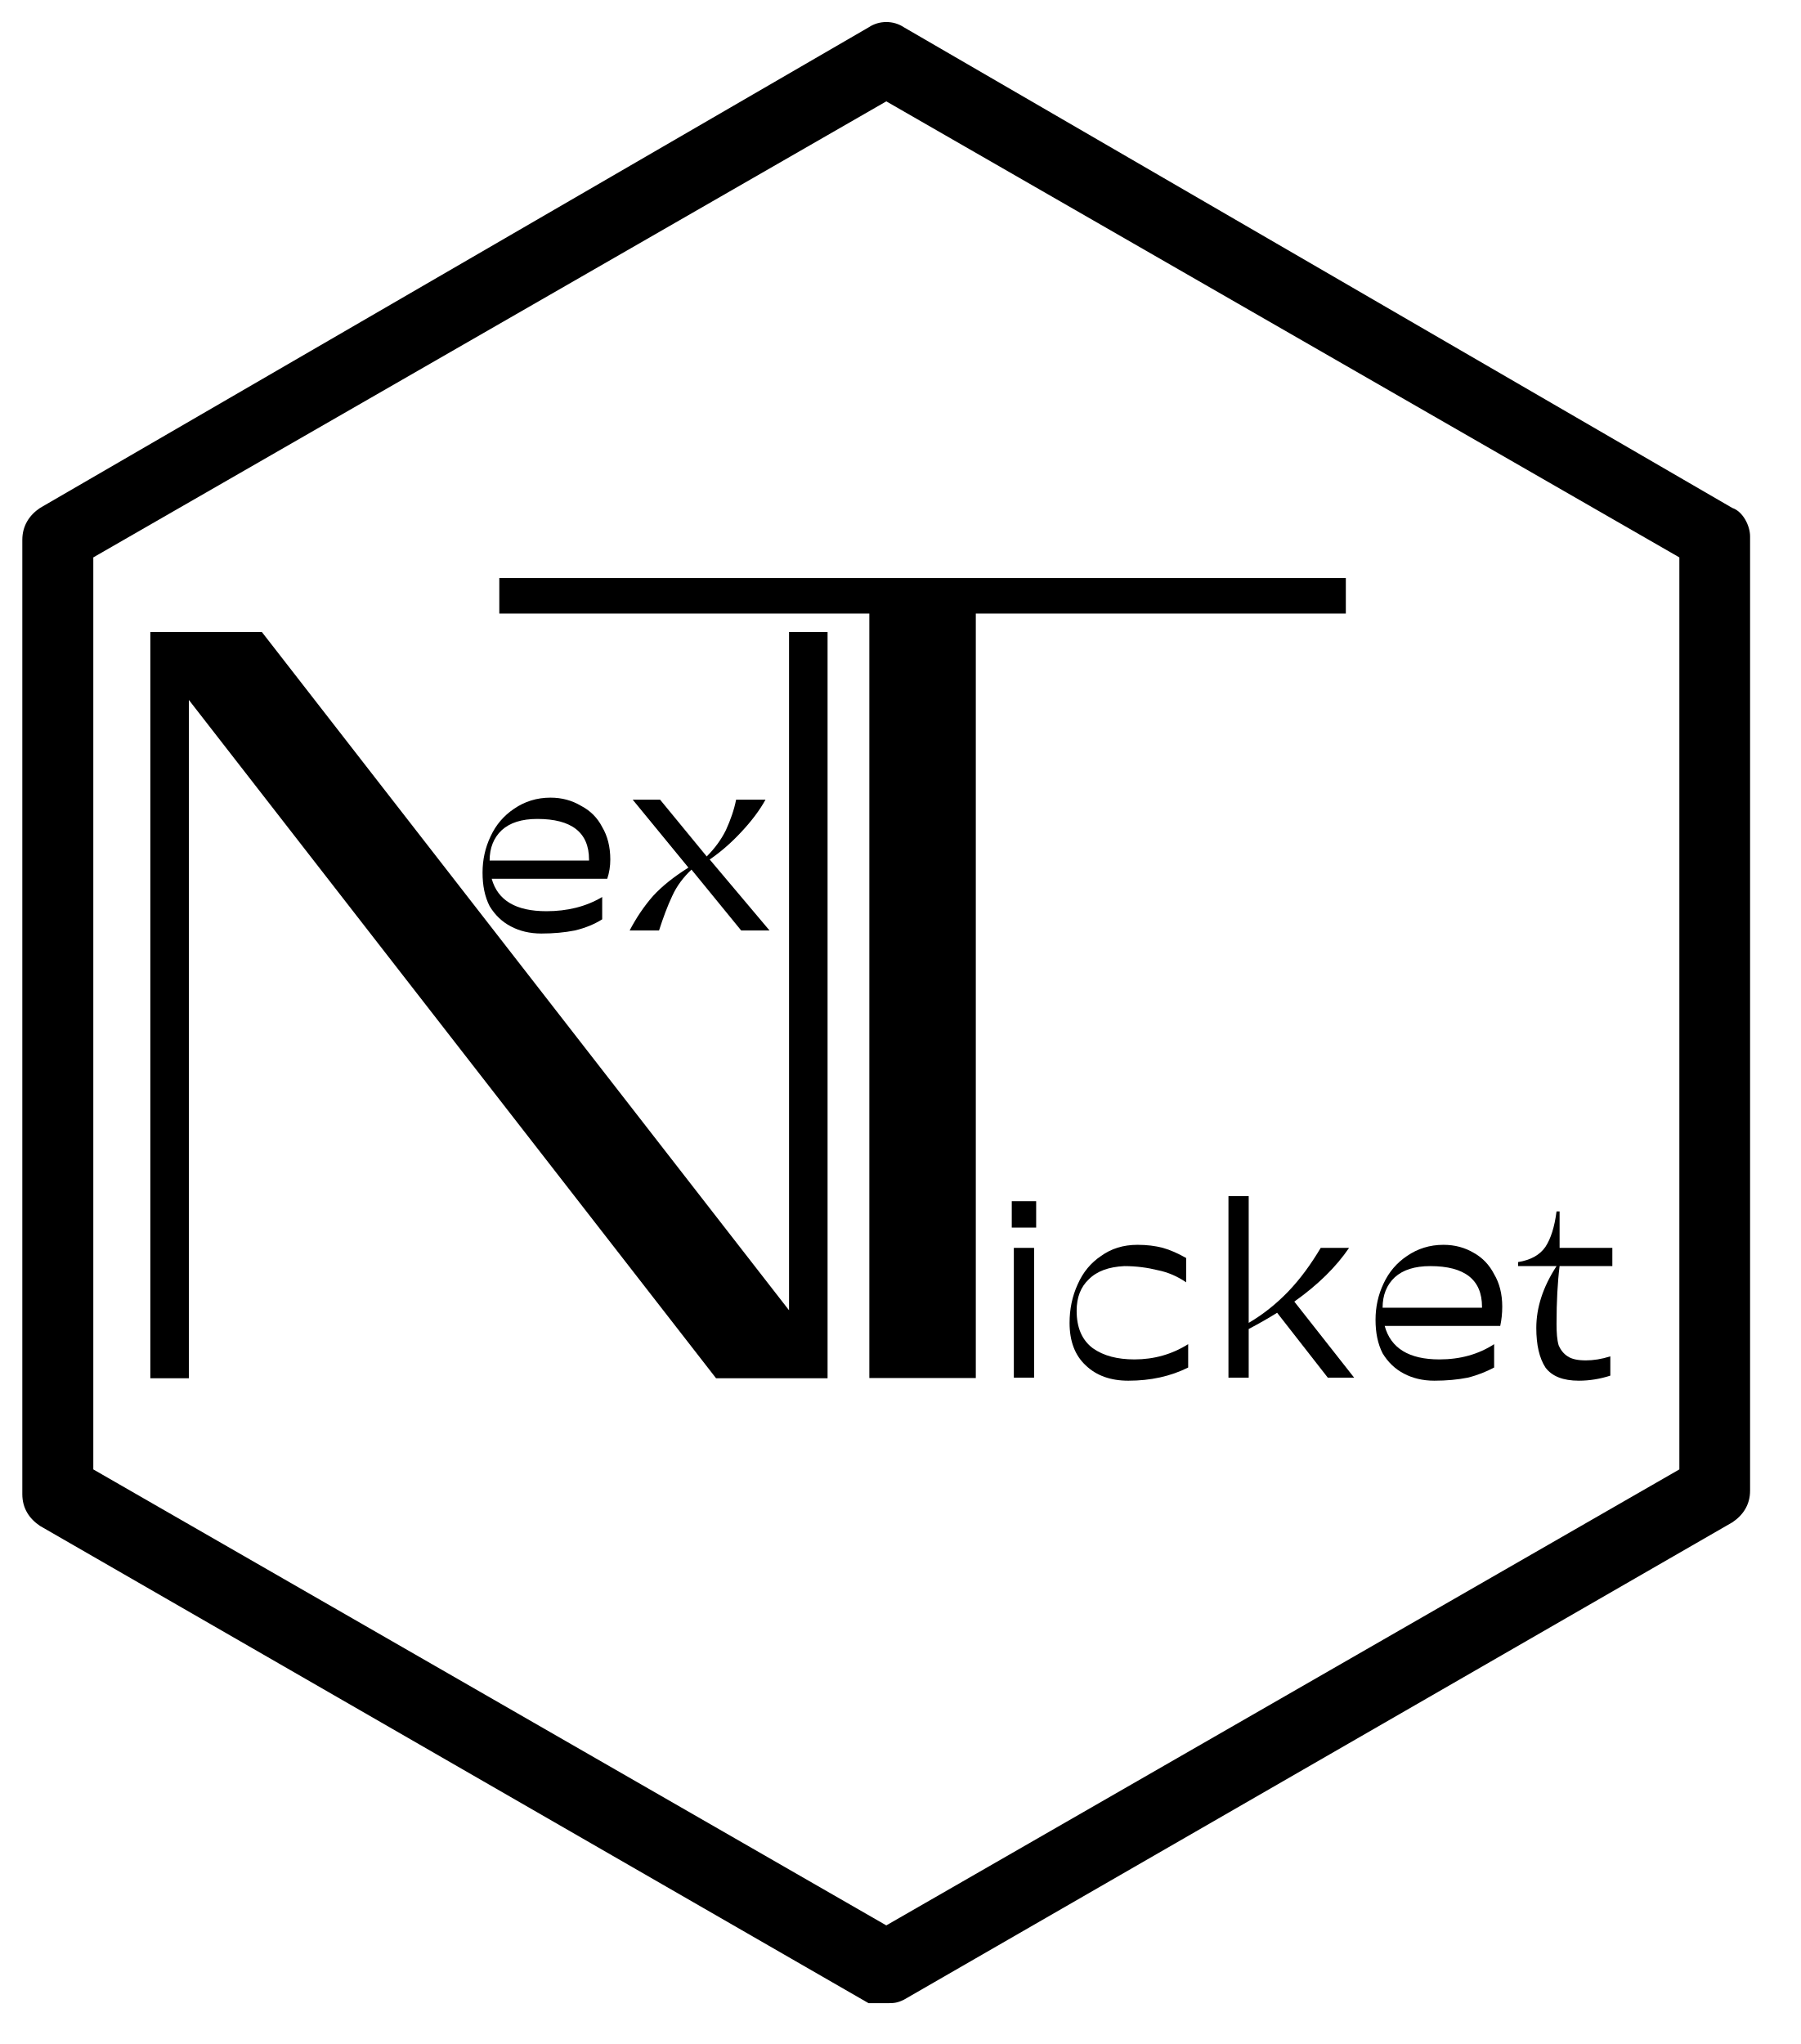
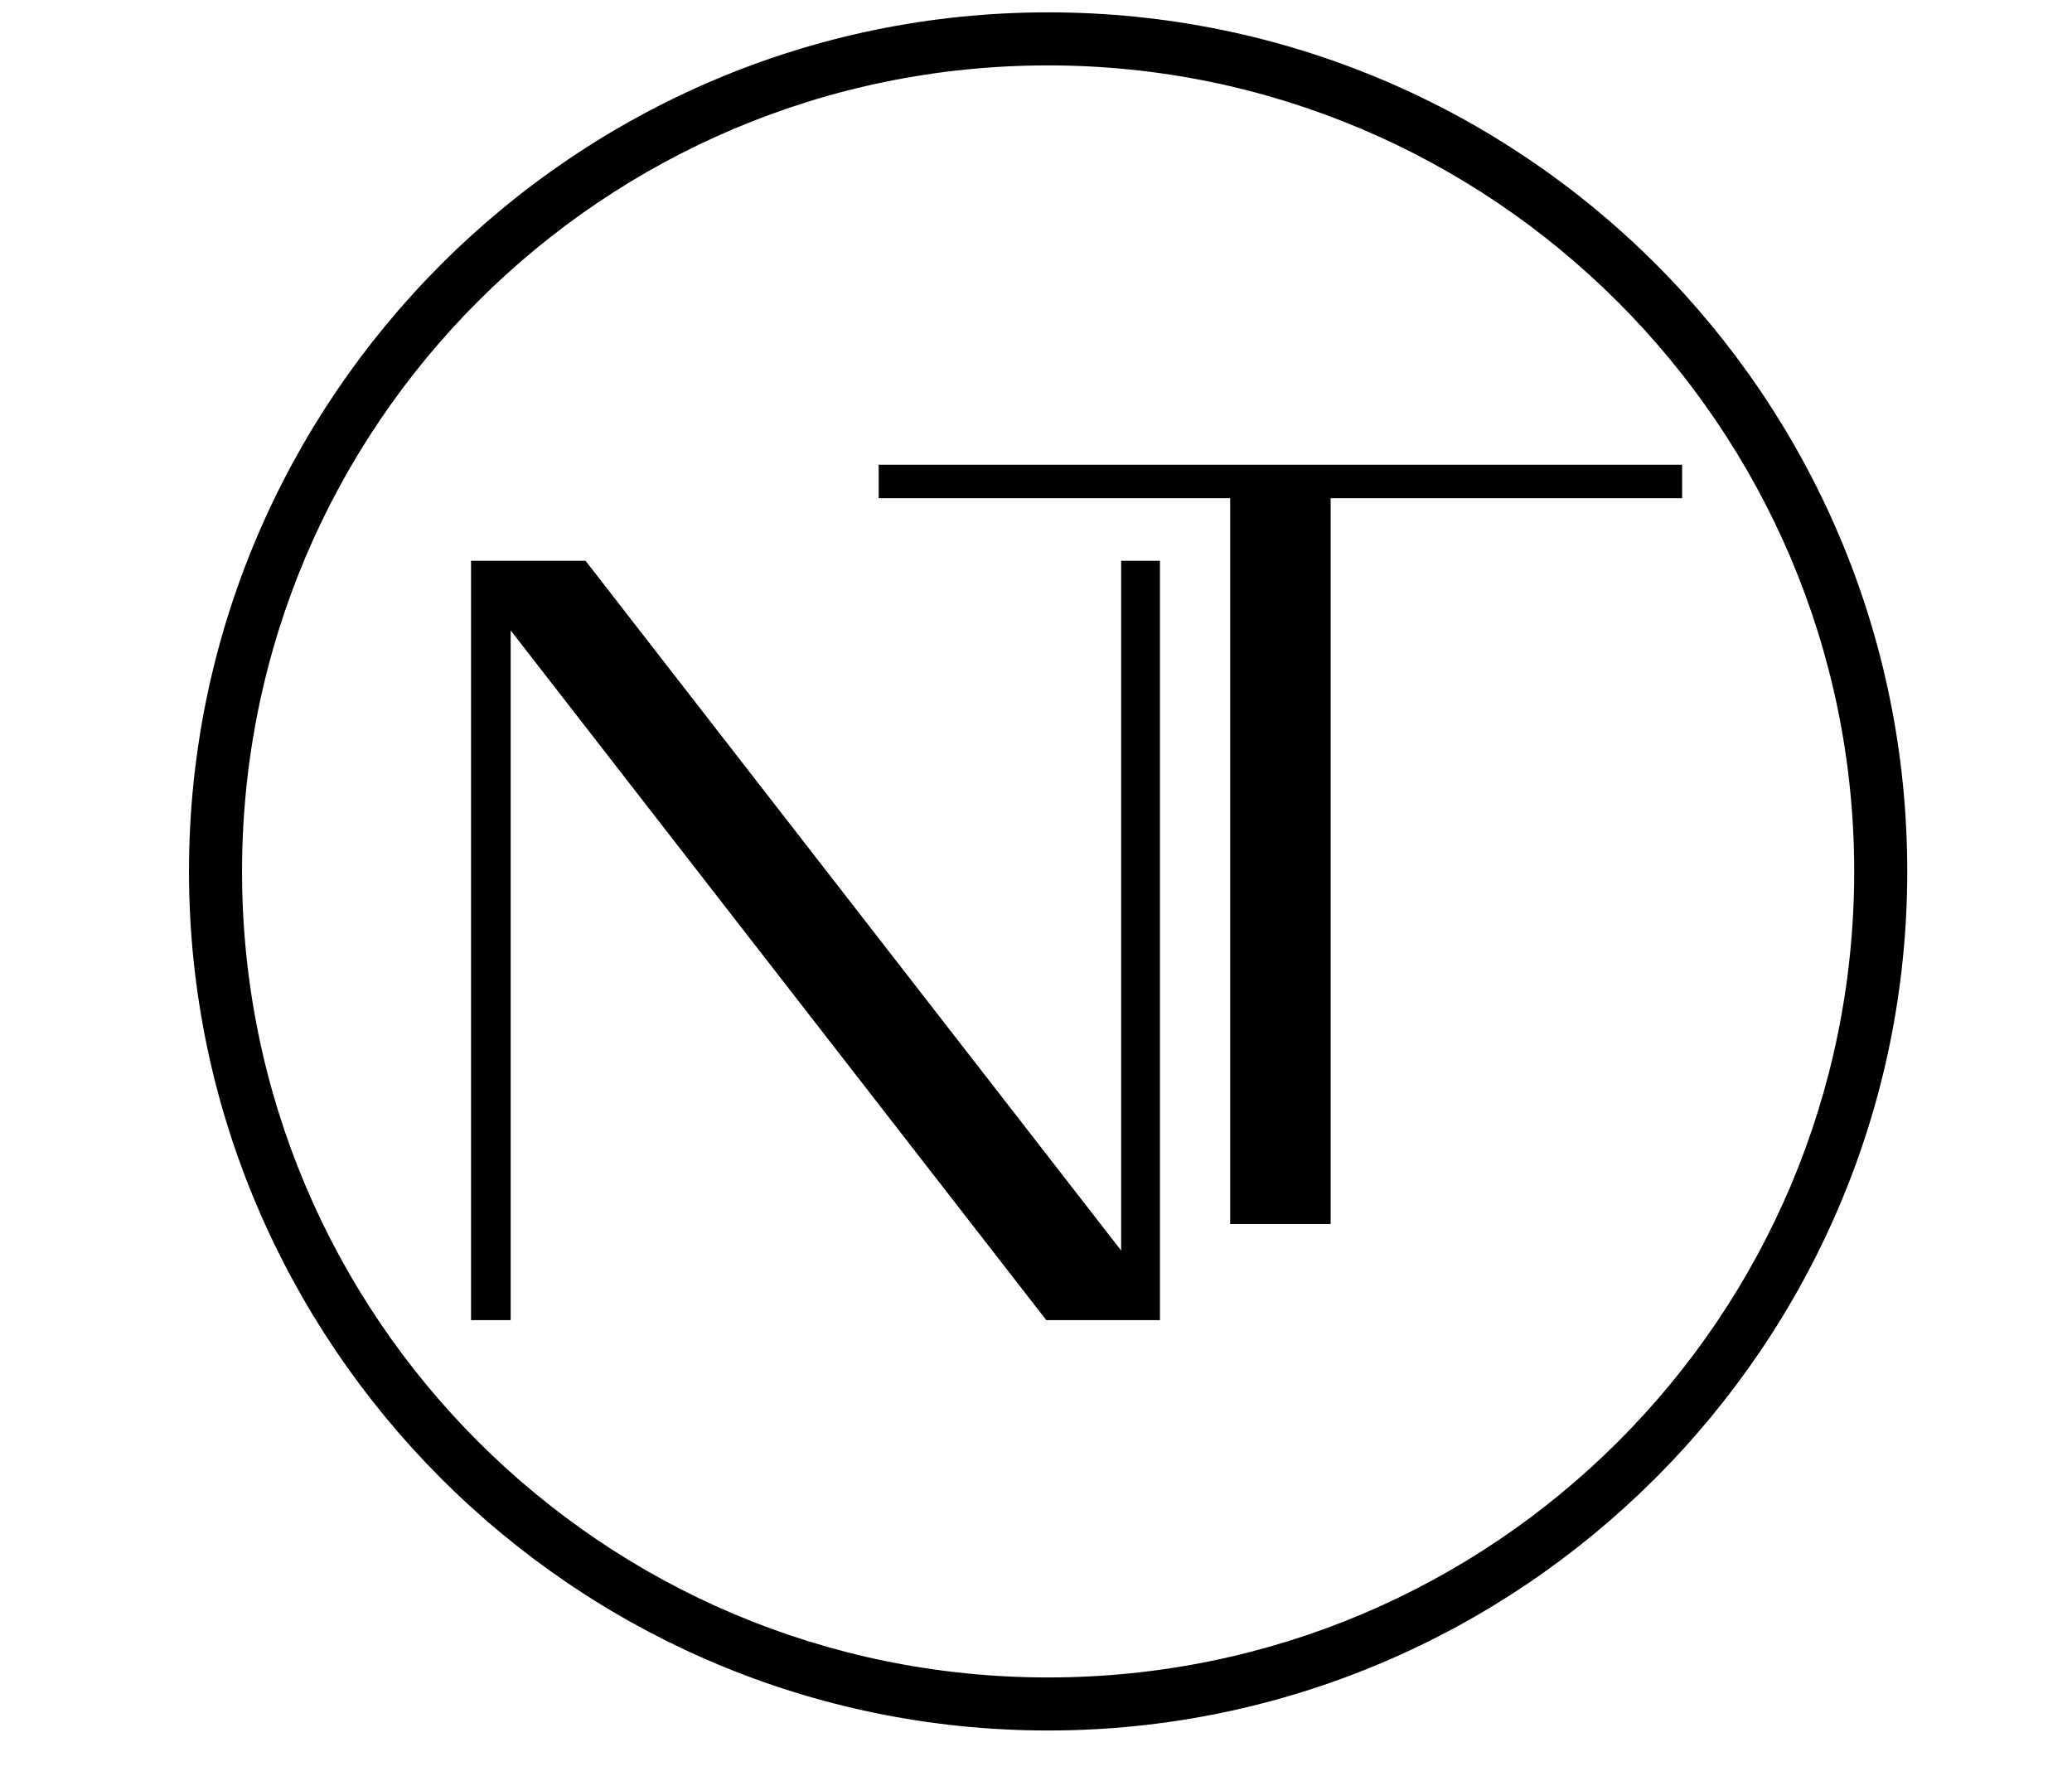
- <svg xmlns="http://www.w3.org/2000/svg" width="37" zoomAndPan="magnify" viewBox="0 0 27.75 31.5" height="42" preserveAspectRatio="xMidYMid meet" version="1.0">
+ <svg xmlns="http://www.w3.org/2000/svg" width="49" zoomAndPan="magnify" viewBox="0 0 36.75 31.5" height="42" preserveAspectRatio="xMidYMid meet" version="1.0">
  <defs>
    <g />
-     <clipPath id="d440c6cdda">
-       <path d="M 0.266 0.312 L 27 0.312 L 27 30.871 L 0.266 30.871 Z M 0.266 0.312 " clip-rule="nonzero" />
+     <clipPath id="e2f258d292">
+       <path d="M 3.352 0.219 L 33.828 0.219 L 33.828 30.695 L 3.352 30.695 Z M 3.352 0.219 " clip-rule="nonzero" />
    </clipPath>
  </defs>
-   <g clip-path="url(#d440c6cdda)">
-     <path fill="#000000" d="M 26.699 7.828 L 13.934 0.422 C 13.77 0.312 13.551 0.312 13.387 0.422 L 0.617 7.828 C 0.453 7.938 0.344 8.102 0.344 8.32 L 0.344 23.027 C 0.344 23.246 0.453 23.406 0.617 23.516 L 13.387 30.871 C 13.496 30.871 13.551 30.871 13.66 30.871 C 13.77 30.871 13.824 30.871 13.934 30.816 L 26.699 23.461 C 26.863 23.352 26.973 23.191 26.973 22.973 L 26.973 8.266 C 26.973 8.102 26.863 7.883 26.699 7.828 Z M 25.883 22.645 L 13.66 29.672 L 1.438 22.645 L 1.438 8.59 L 13.66 1.562 L 25.883 8.59 Z M 25.883 22.645 " fill-opacity="1" fill-rule="nonzero" />
-   </g>
  <g fill="#000000" fill-opacity="1">
-     <g transform="translate(7.242547, 21.2367)">
+     <g transform="translate(6.479434, 23.41606)">
      <g>
-         <path d="M 13.5 -11.781 L 7.797 -11.781 L 7.797 0 L 6.156 0 L 6.156 -11.781 L 0.453 -11.781 L 0.453 -12.328 L 13.5 -12.328 Z M 13.5 -11.781 " />
+         <path d="M 14.094 -13.469 L 14.094 0 L 12.078 0 L 2.578 -12.234 L 2.578 0 L 1.875 0 L 1.875 -13.469 L 3.906 -13.469 L 13.406 -1.234 L 13.406 -13.469 Z M 14.094 -13.469 " />
      </g>
    </g>
  </g>
  <g fill="#000000" fill-opacity="1">
-     <g transform="translate(0.707902, 21.23988)">
+     <g transform="translate(15.08479, 21.71206)">
      <g>
-         <path d="M 12.047 -11.5 L 12.047 0 L 10.328 0 L 2.203 -10.453 L 2.203 0 L 1.609 0 L 1.609 -11.5 L 3.328 -11.5 L 11.453 -1.047 L 11.453 -11.5 Z M 12.047 -11.5 " />
+         <path d="M 14.75 -12.875 L 8.516 -12.875 L 8.516 0 L 6.734 0 L 6.734 -12.875 L 0.5 -12.875 L 0.5 -13.469 L 14.75 -13.469 Z M 14.75 -12.875 " />
      </g>
    </g>
  </g>
-   <g fill="#000000" fill-opacity="1">
-     <g transform="translate(7.234261, 14.33959)">
-       <g>
-         <path d="M 0.344 -0.797 C 0.438 -0.461 0.719 -0.297 1.188 -0.297 C 1.508 -0.297 1.797 -0.367 2.047 -0.516 L 2.047 -0.172 C 1.93 -0.098 1.789 -0.039 1.625 0 C 1.469 0.031 1.297 0.047 1.109 0.047 C 0.93 0.047 0.773 0.008 0.641 -0.062 C 0.504 -0.133 0.395 -0.238 0.312 -0.375 C 0.238 -0.52 0.203 -0.691 0.203 -0.891 C 0.203 -1.086 0.242 -1.273 0.328 -1.453 C 0.41 -1.629 0.531 -1.77 0.688 -1.875 C 0.852 -1.988 1.039 -2.047 1.25 -2.047 C 1.426 -2.047 1.582 -2.004 1.719 -1.922 C 1.863 -1.848 1.973 -1.738 2.047 -1.594 C 2.129 -1.457 2.172 -1.289 2.172 -1.094 C 2.172 -0.988 2.156 -0.891 2.125 -0.797 Z M 1.047 -1.719 C 0.805 -1.719 0.625 -1.66 0.5 -1.547 C 0.375 -1.43 0.312 -1.273 0.312 -1.078 L 1.844 -1.078 L 1.844 -1.094 C 1.844 -1.508 1.578 -1.719 1.047 -1.719 Z M 1.047 -1.719 " />
-       </g>
-     </g>
-   </g>
-   <g fill="#000000" fill-opacity="1">
-     <g transform="translate(9.626322, 14.33959)">
-       <g>
-         <path d="M 1.797 0 L 1.031 -0.938 C 0.906 -0.82 0.805 -0.688 0.734 -0.531 C 0.66 -0.375 0.594 -0.195 0.531 0 L 0.078 0 C 0.18 -0.195 0.301 -0.375 0.438 -0.531 C 0.582 -0.688 0.766 -0.832 0.984 -0.969 L 0.125 -2.016 L 0.547 -2.016 L 1.266 -1.141 C 1.391 -1.266 1.488 -1.398 1.562 -1.547 C 1.633 -1.703 1.688 -1.859 1.719 -2.016 L 2.172 -2.016 C 2.086 -1.859 1.961 -1.691 1.797 -1.516 C 1.641 -1.348 1.477 -1.207 1.312 -1.094 L 2.234 0 Z M 1.797 0 " />
-       </g>
-     </g>
-   </g>
-   <g fill="#000000" fill-opacity="1">
-     <g transform="translate(15.28177, 21.23085)">
-       <g>
-         <path d="M 0.688 -2.719 L 0.688 -2.312 L 0.312 -2.312 L 0.312 -2.719 Z M 0.344 -2 L 0.656 -2 L 0.656 0 L 0.344 0 Z M 0.344 -2 " />
-       </g>
-     </g>
-   </g>
-   <g fill="#000000" fill-opacity="1">
-     <g transform="translate(16.28169, 21.23085)">
-       <g>
-         <path d="M 1.047 -1.719 C 0.805 -1.707 0.625 -1.641 0.5 -1.516 C 0.375 -1.398 0.312 -1.238 0.312 -1.031 C 0.312 -0.77 0.395 -0.578 0.562 -0.453 C 0.727 -0.336 0.941 -0.281 1.203 -0.281 C 1.504 -0.281 1.781 -0.359 2.031 -0.516 L 2.031 -0.156 C 1.758 -0.02 1.453 0.047 1.109 0.047 C 0.836 0.047 0.617 -0.031 0.453 -0.188 C 0.285 -0.344 0.203 -0.562 0.203 -0.844 C 0.203 -1.051 0.242 -1.25 0.328 -1.438 C 0.41 -1.625 0.531 -1.77 0.688 -1.875 C 0.844 -1.988 1.031 -2.047 1.25 -2.047 C 1.395 -2.047 1.523 -2.031 1.641 -2 C 1.754 -1.969 1.875 -1.914 2 -1.844 L 2 -1.469 C 1.863 -1.562 1.719 -1.625 1.562 -1.656 C 1.406 -1.695 1.234 -1.719 1.047 -1.719 Z M 1.047 -1.719 " />
-       </g>
-     </g>
-   </g>
-   <g fill="#000000" fill-opacity="1">
-     <g transform="translate(18.5895, 21.23085)">
-       <g>
-         <path d="M 1.875 0 L 1.094 -1 C 0.957 -0.914 0.812 -0.832 0.656 -0.75 L 0.656 0 L 0.344 0 L 0.344 -2.797 L 0.656 -2.797 L 0.656 -0.844 C 0.883 -0.977 1.086 -1.141 1.266 -1.328 C 1.453 -1.523 1.617 -1.75 1.766 -2 L 2.203 -2 C 2.004 -1.707 1.723 -1.43 1.359 -1.172 L 2.281 0 Z M 1.875 0 " />
-       </g>
-     </g>
-   </g>
-   <g fill="#000000" fill-opacity="1">
-     <g transform="translate(20.99729, 21.23085)">
-       <g>
-         <path d="M 0.344 -0.797 C 0.438 -0.453 0.719 -0.281 1.188 -0.281 C 1.508 -0.281 1.789 -0.359 2.031 -0.516 L 2.031 -0.156 C 1.914 -0.094 1.781 -0.039 1.625 0 C 1.469 0.031 1.297 0.047 1.109 0.047 C 0.93 0.047 0.773 0.008 0.641 -0.062 C 0.504 -0.133 0.395 -0.238 0.312 -0.375 C 0.238 -0.52 0.203 -0.691 0.203 -0.891 C 0.203 -1.086 0.242 -1.273 0.328 -1.453 C 0.41 -1.629 0.531 -1.77 0.688 -1.875 C 0.852 -1.988 1.039 -2.047 1.25 -2.047 C 1.426 -2.047 1.582 -2.004 1.719 -1.922 C 1.852 -1.848 1.957 -1.738 2.031 -1.594 C 2.113 -1.457 2.156 -1.289 2.156 -1.094 C 2.156 -0.988 2.145 -0.891 2.125 -0.797 Z M 1.047 -1.719 C 0.805 -1.719 0.625 -1.66 0.5 -1.547 C 0.375 -1.43 0.312 -1.273 0.312 -1.078 L 1.844 -1.078 L 1.844 -1.094 C 1.844 -1.508 1.578 -1.719 1.047 -1.719 Z M 1.047 -1.719 " />
-       </g>
-     </g>
-   </g>
-   <g fill="#000000" fill-opacity="1">
-     <g transform="translate(23.38109, 21.23085)">
-       <g>
-         <path d="M 1.062 -0.266 C 1.176 -0.266 1.301 -0.285 1.438 -0.328 L 1.438 -0.031 C 1.281 0.02 1.117 0.047 0.953 0.047 C 0.711 0.047 0.539 -0.02 0.438 -0.156 C 0.344 -0.301 0.297 -0.504 0.297 -0.766 C 0.297 -1.078 0.398 -1.395 0.609 -1.719 L 0.016 -1.719 L 0.016 -1.781 C 0.211 -1.812 0.352 -1.891 0.438 -2.016 C 0.52 -2.141 0.578 -2.32 0.609 -2.562 L 0.656 -2.562 L 0.656 -2 L 1.469 -2 L 1.469 -1.719 L 0.656 -1.719 C 0.625 -1.469 0.609 -1.172 0.609 -0.828 C 0.609 -0.691 0.617 -0.582 0.641 -0.5 C 0.672 -0.426 0.719 -0.367 0.781 -0.328 C 0.844 -0.285 0.938 -0.266 1.062 -0.266 Z M 1.062 -0.266 " />
-       </g>
-     </g>
+   <g clip-path="url(#e2f258d292)">
+     <path fill="#000000" d="M 18.59 30.695 C 10.172 30.695 3.352 23.828 3.352 15.457 C 3.352 7.086 10.172 0.219 18.59 0.219 C 27.008 0.219 33.828 7.039 33.828 15.457 C 33.828 23.875 26.961 30.695 18.59 30.695 Z M 18.59 1.16 C 10.688 1.16 4.293 7.555 4.293 15.457 C 4.293 23.359 10.688 29.754 18.59 29.754 C 26.492 29.754 32.887 23.359 32.887 15.457 C 32.887 7.555 26.445 1.16 18.59 1.16 Z M 18.59 1.16 " fill-opacity="1" fill-rule="nonzero" />
  </g>
</svg>
